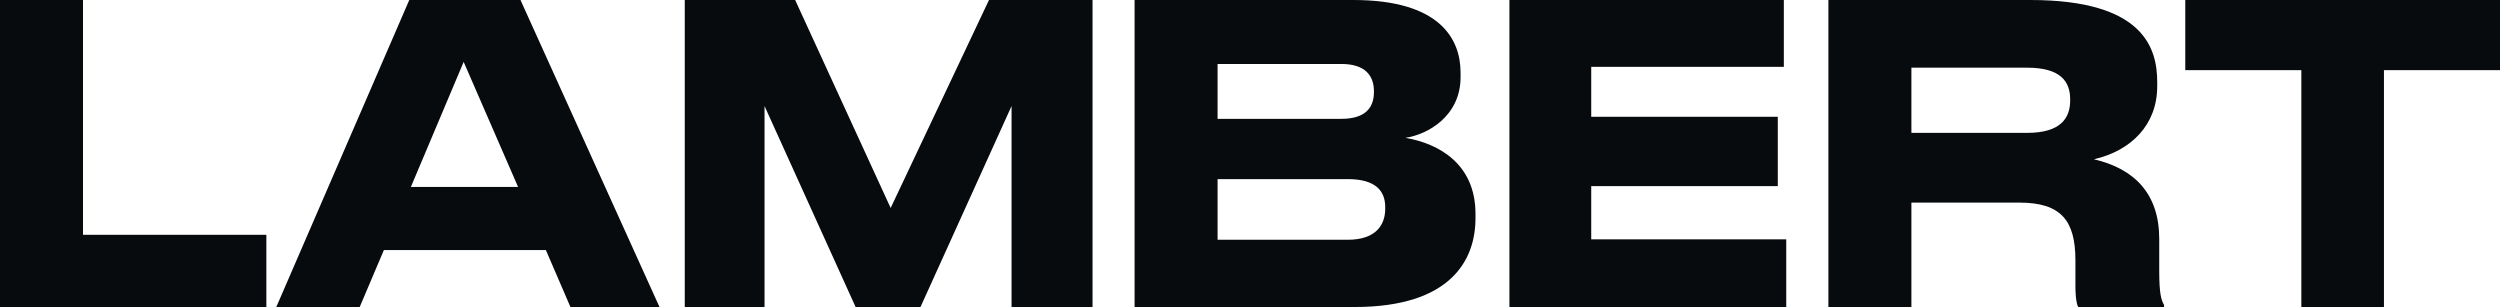
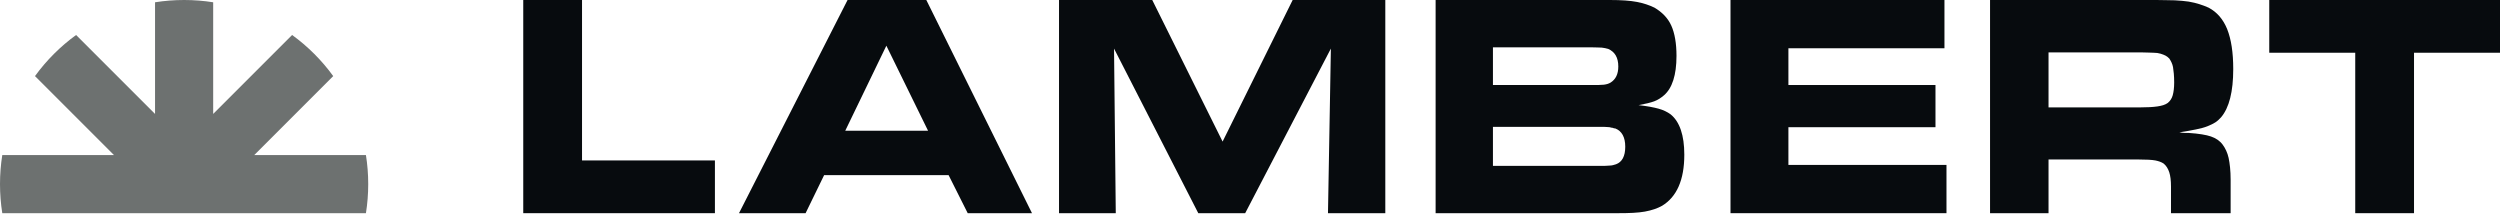
- <svg xmlns="http://www.w3.org/2000/svg" width="114" height="14" viewBox="0 0 114 14" fill="none">
-   <path d="M104.941 3.199H99.649V0H114V3.199H108.708V14H104.941V3.199Z" fill="#070B0E" />
-   <path d="M87.16 6.059H92.434C93.977 6.059 94.4 5.382 94.4 4.573V4.535C94.4 3.726 93.977 3.086 92.434 3.086H87.16V6.059ZM95.484 7.263C97.34 7.696 98.461 8.844 98.461 10.895V12.344C98.461 13.398 98.552 13.68 98.681 13.906V14H94.767C94.712 13.906 94.639 13.643 94.639 13.021V11.874C94.639 10.067 93.995 9.239 92.084 9.239H87.16V14H83.375V0H92.581C97.781 0 98.369 2.22 98.369 3.745V3.933C98.369 5.683 97.193 6.868 95.484 7.263Z" fill="#070B0E" />
-   <path d="M81.343 0V3.048H72.56V5.325H81.067V8.487H72.56V10.914H81.453V14H68.83V0H81.343Z" fill="#070B0E" />
-   <path d="M51.737 0H61.714C65.628 0 66.602 1.75 66.602 3.312V3.519C66.602 5.288 65.114 6.134 64.085 6.285C65.628 6.548 67.282 7.489 67.282 9.747V9.954C67.282 11.855 66.161 14 61.769 14H51.737V0ZM55.522 2.917V5.419H61.163C62.321 5.419 62.651 4.855 62.651 4.196V4.159C62.651 3.481 62.284 2.917 61.163 2.917H55.522ZM55.522 8.167V10.933H61.457C62.78 10.933 63.166 10.218 63.166 9.521V9.446C63.166 8.75 62.78 8.167 61.457 8.167H55.522Z" fill="#070B0E" />
-   <path d="M31.225 0H36.259L40.614 9.484L45.098 0H49.82V14H46.127V4.836L41.974 14H39.016L34.863 4.836V14H31.225V0Z" fill="#070B0E" />
-   <path d="M21.143 2.823L18.736 8.524H23.624L21.143 2.823ZM24.892 11.403H17.505L16.402 14H12.599L18.663 0H23.734L30.073 14H26.012L24.892 11.403Z" fill="#070B0E" />
-   <path d="M3.785 0V10.707H12.146V14H0V0H3.785Z" fill="#070B0E" />
+ <svg xmlns="http://www.w3.org/2000/svg" width="1032" height="88" viewBox="0 0 1032 88" fill="none">
+   <path d="M151.058 64H104.971L137.555 31.415C132.83 24.903 127.097 19.17 120.585 14.445L88 47.029V0.942C84.091 0.322 80.083 0 76 0C71.917 0 67.909 0.322 64 0.942V47.029L31.415 14.445C24.903 19.17 19.17 24.903 14.445 31.415L47.029 64H0.942C0.322 67.909 0 71.917 0 76C0 80.083 0.322 84.091 0.942 88H151.058C151.678 84.091 152 80.083 152 76C152 71.917 151.678 67.909 151.058 64Z" fill="#6D7170" />
+   <path d="M216 0H240.261V66.231H295.116V88H216V0Z" fill="#070B0E" />
+   <path d="M349.876 0H382.383L426.004 88H399.473L391.585 72.3H340.195L332.547 88H305.059L349.876 0ZM383.1 53.961L365.89 18.867L348.92 53.961H383.1Z" fill="#070B0E" />
+   <path d="M437.165 0H475.648L504.689 58.447L533.611 0H571.854V88H548.191L549.386 20.054L514.011 88H494.65L459.873 20.054L460.59 88H437.165V0Z" fill="#070B0E" />
+   <path d="M592.623 0H664.569C669.23 0 672.935 0.264 675.683 0.792C678.432 1.319 680.822 2.111 682.974 3.166C686.081 5.013 688.471 7.388 689.905 10.555C691.339 13.721 692.056 17.943 692.056 23.088C692.056 31.005 690.264 36.414 686.917 39.316C685.722 40.372 684.288 41.295 682.854 41.823C681.42 42.351 679.269 42.879 676.4 43.406C679.986 43.802 682.735 44.33 684.647 44.858C686.559 45.385 688.232 46.177 689.666 47.232C693.371 50.267 695.283 55.808 695.283 63.856C695.283 74.279 692.176 81.271 686.081 84.966C684.169 86.021 681.898 86.813 679.03 87.34C676.161 87.868 672.457 88 667.915 88H592.623V0ZM657.04 35.094C659.31 35.094 660.984 35.094 662.059 34.962C663.135 34.831 664.091 34.567 664.927 34.039C666.959 32.72 668.035 30.609 668.035 27.442C668.035 23.748 666.601 21.373 663.852 20.186C663.015 19.922 662.179 19.79 661.223 19.658C660.266 19.658 658.713 19.526 656.442 19.526H616.286V35.094H657.04ZM659.669 68.474C662.059 68.474 663.732 68.474 664.569 68.342C665.405 68.342 666.242 68.078 667.079 67.814C669.588 66.891 670.903 64.516 670.903 60.558C670.903 56.6 669.469 54.093 666.84 53.038C666.362 53.038 666.003 52.906 665.764 52.774C665.405 52.774 664.927 52.642 664.449 52.51C663.852 52.51 663.135 52.378 662.298 52.378H616.286V68.474H659.669Z" fill="#070B0E" />
+   <path d="M802.67 0V19.922H738.254V35.094H798.966V52.51H738.254V68.078H803.507V88H714.352V0H802.67Z" fill="#070B0E" />
+   <path d="M821.492 0H890.21C893.079 0 895.588 0.132 897.74 0.132C899.891 0.264 901.803 0.396 903.476 0.66C905.149 0.924 906.583 1.319 907.898 1.715C909.213 2.111 910.527 2.639 911.722 3.166C915.188 5.013 917.698 7.916 919.371 12.006C921.044 16.228 921.881 21.637 921.881 28.498C921.881 37.865 920.208 44.462 916.861 48.42C916.144 49.211 915.308 50.003 914.471 50.531C913.635 51.059 912.559 51.586 911.244 52.114C909.93 52.642 908.376 53.038 906.464 53.433C904.552 53.829 902.281 54.225 899.652 54.621C900.488 54.753 901.325 54.885 902.042 54.885C902.759 54.885 903.237 54.885 903.596 54.885C907.659 55.148 910.766 55.676 912.678 56.336C914.591 56.995 916.264 58.051 917.459 59.634C918.654 61.217 919.491 63.065 919.969 65.175C920.447 67.418 920.805 70.453 920.805 74.147V88H896.186V77.049C896.186 74.543 895.947 72.564 895.469 71.112C894.991 69.661 894.274 68.474 893.198 67.55C892.242 66.891 891.047 66.495 889.732 66.231C888.298 65.967 886.028 65.835 882.801 65.835H845.633V88H821.492V0ZM883.518 44.33C886.386 44.33 888.776 44.198 890.569 43.934C892.362 43.67 893.796 43.274 894.871 42.483C895.827 41.691 896.545 40.636 896.903 39.316C897.262 37.997 897.501 36.282 897.501 34.039C897.501 31.268 897.262 29.157 897.023 27.706C896.783 26.387 896.186 25.199 895.469 24.144C894.991 23.616 894.393 23.22 893.915 22.956C893.437 22.693 892.72 22.429 891.884 22.165C891.047 21.901 890.091 21.769 888.896 21.769C887.701 21.769 886.147 21.637 884.354 21.637H845.633V44.33H883.518Z" fill="#070B0E" />
+   <path d="M972.244 21.769H936.75V0H1032V21.769H996.505V88H972.244V21.769Z" fill="#070B0E" />
</svg>
